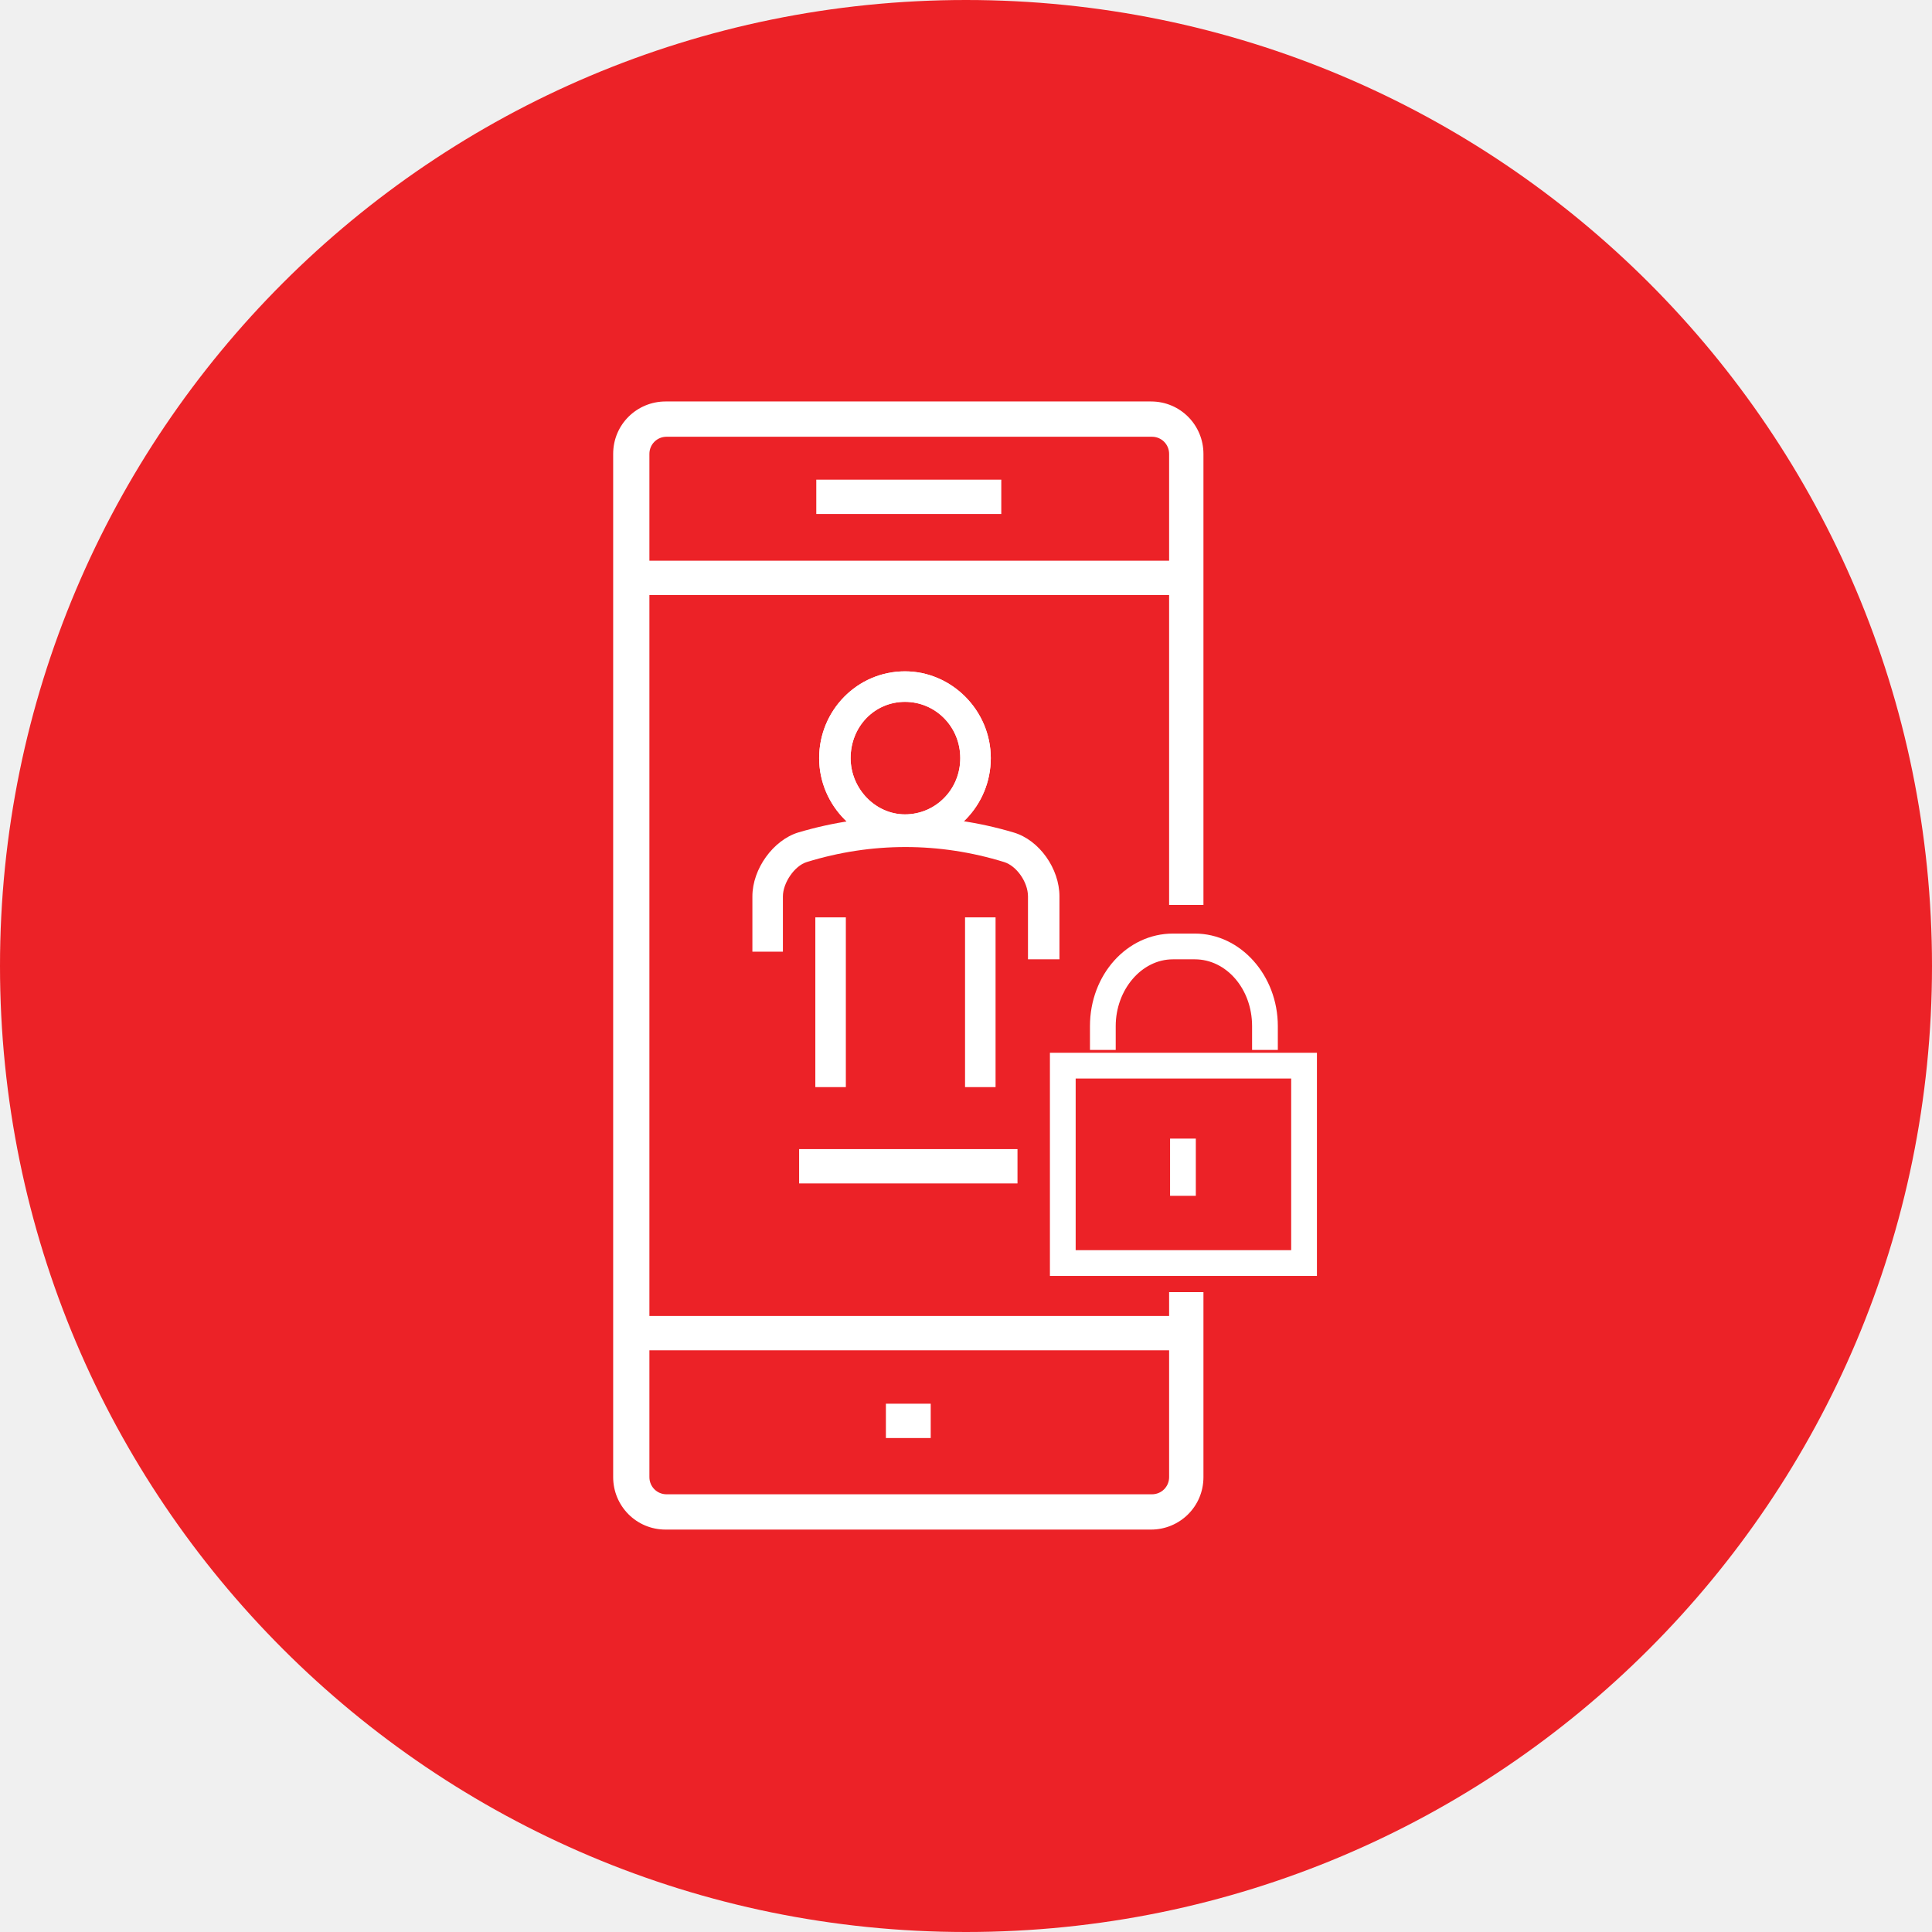
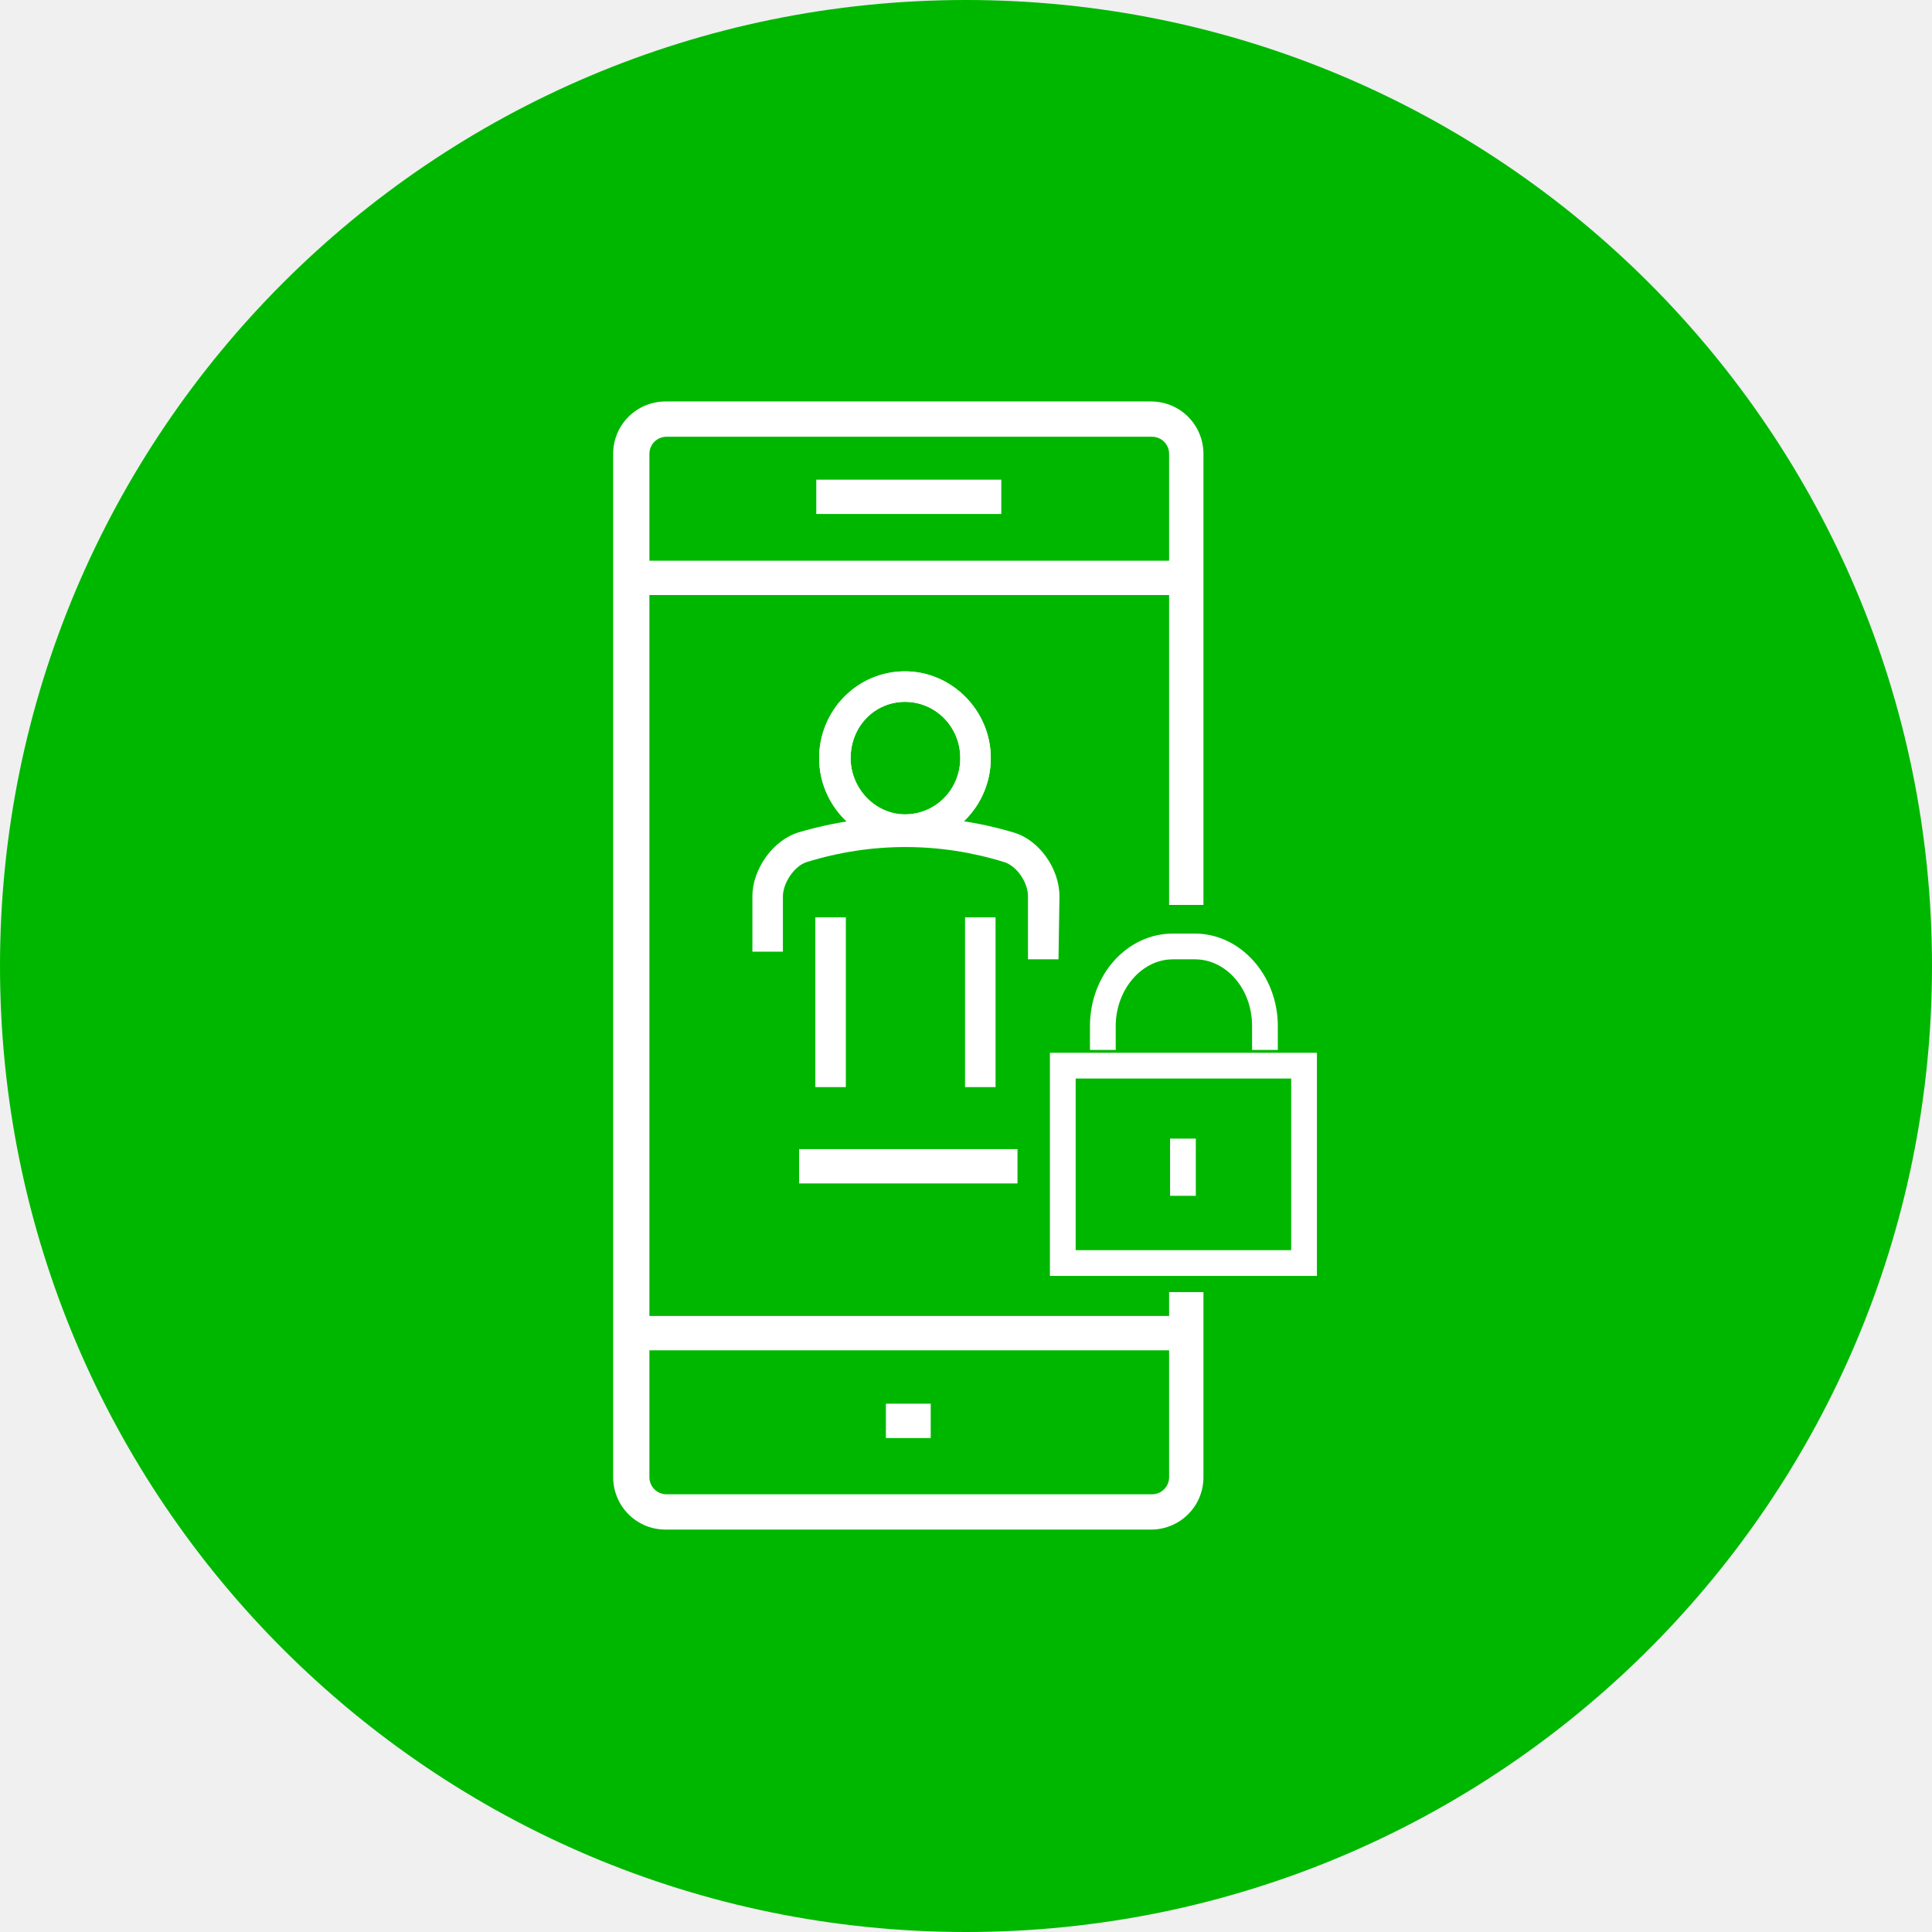
- <svg xmlns="http://www.w3.org/2000/svg" version="1.1" id="Layer_1" x="0px" y="0px" viewBox="-1032 2450.8 202.6 202.6" style="enable-background:new -1032 2450.8 202.6 202.6;" xml:space="preserve">
+ <svg xmlns="http://www.w3.org/2000/svg" version="1.1" id="Layer_1" x="0px" y="0px" viewBox="-319 196.7 202.6 202.6" style="enable-background:new -319 196.7 202.6 202.6;" xml:space="preserve">
  <style type="text/css">
- 	.st0{fill:#EC2227;}
+ 	.st0{fill:#00B700;}
	.st1{fill:#FFFFFF;}
</style>
  <g id="XMLID_1233_">
    <g id="XMLID_1512_">
-       <circle id="XMLID_1514_" class="st0" cx="-930.7" cy="2552.1" r="101.3" />
+       <circle id="XMLID_1514_" class="st0" cx="-217.7" cy="298" r="101.3" />
    </g>
    <g id="XMLID_405_">
      <g id="XMLID_256_">
        <g id="XMLID_272_">
-           <path id="XMLID_214_" class="st1" d="M-909.4,2586.3v19.4c0,1-0.8,1.8-1.8,1.8h-50.9c-1,0-1.8-0.8-1.8-1.8v-107.3      c0-1,0.8-1.8,1.8-1.8h50.9c1,0,1.8,0.8,1.8,1.8v47.3h3.6v-47.3c0-3-2.4-5.5-5.5-5.5h-50.9c-3,0-5.5,2.4-5.5,5.5v107.3      c0,3,2.4,5.5,5.5,5.5h50.9c3,0,5.5-2.4,5.5-5.5v-19.4H-909.4z" />
+           <path id="XMLID_214_" class="st1" d="M-196.4,332.2v19.4c0,1-0.8,1.8-1.8,1.8h-50.9c-1,0-1.8-0.8-1.8-1.8V244.3      c0-1,0.8-1.8,1.8-1.8h50.9c1,0,1.8,0.8,1.8,1.8v47.3h3.6v-47.3c0-3-2.4-5.5-5.5-5.5h-50.9c-3,0-5.5,2.4-5.5,5.5v107.3      c0,3,2.4,5.5,5.5,5.5h50.9c3,0,5.5-2.4,5.5-5.5v-19.4H-196.4z" />
          <g id="XMLID_280_">
-             <rect id="XMLID_281_" x="-965.3" y="2588.8" class="st1" width="57.3" height="3.6" />
+             <rect id="XMLID_281_" x="-252.3" y="334.7" class="st1" width="57.3" height="3.6" />
          </g>
          <g id="XMLID_278_">
-             <rect id="XMLID_279_" x="-965.3" y="2509.6" class="st1" width="57.3" height="3.6" />
+             <rect id="XMLID_279_" x="-252.3" y="255.5" class="st1" width="57.3" height="3.6" />
          </g>
          <g id="XMLID_275_">
            <g id="XMLID_276_">
-               <rect id="XMLID_277_" x="-946.4" y="2501.1" class="st1" width="19.4" height="3.6" />
+               <rect id="XMLID_277_" x="-233.4" y="247" class="st1" width="19.4" height="3.6" />
            </g>
          </g>
          <g id="XMLID_1598_">
            <g id="XMLID_1603_">
-               <rect id="XMLID_1611_" x="-948.2" y="2571.3" class="st1" width="22.9" height="3.6" />
+               <rect id="XMLID_1611_" x="-235.2" y="317.2" class="st1" width="22.9" height="3.6" />
            </g>
          </g>
          <g id="XMLID_273_">
-             <rect id="XMLID_274_" x="-939.1" y="2598" class="st1" width="4.7" height="3.6" />
+             <rect id="XMLID_274_" x="-226.1" y="343.9" class="st1" width="4.7" height="3.6" />
          </g>
        </g>
      </g>
      <g id="XMLID_207_">
        <g id="XMLID_1020_">
          <g id="XMLID_1021_">
-             <path id="XMLID_1022_" class="st1" d="M-898,2560.9h-2.7v-2.5c0-3.9-2.7-7-6-7h-2.3c-3.3,0-6,3.2-6,7v2.5h-2.7v-2.5       c0-5.4,3.9-9.7,8.7-9.7h2.3c4.8,0,8.7,4.4,8.7,9.7V2560.9z" />
+             <path id="XMLID_1022_" class="st1" d="M-185,306.8h-2.7v-2.5c0-3.9-2.7-7-6-7h-2.3c-3.3,0-6,3.2-6,7v2.5h-2.7v-2.5       c0-5.4,3.9-9.7,8.7-9.7h2.3c4.8,0,8.7,4.4,8.7,9.7V306.8z" />
          </g>
        </g>
        <g id="XMLID_210_">
-           <path id="XMLID_211_" class="st1" d="M-896.6,2563.9v18h-22.6v-18H-896.6L-896.6,2563.9z M-893.9,2561.2h-2.7h-22.6h-2.7v2.7v18      v2.7h2.7h22.6h2.7v-2.7v-18V2561.2L-893.9,2561.2z" />
+           <path id="XMLID_211_" class="st1" d="M-183.6,309.8v18h-22.6v-18H-183.6L-183.6,309.8z M-180.9,307.1h-2.7h-22.6h-2.7v2.7v18      v2.7h2.7h22.6h2.7v-2.7v-18V307.1L-180.9,307.1z" />
        </g>
        <g id="XMLID_208_">
-           <rect id="XMLID_209_" x="-909.3" y="2570.2" class="st1" width="2.7" height="6" />
+           <rect id="XMLID_209_" x="-196.3" y="316.1" class="st1" width="2.7" height="6" />
        </g>
      </g>
      <g id="XMLID_83_">
        <g id="XMLID_84_">
          <g id="XMLID_1075_">
-             <path id="XMLID_1232_" class="st1" d="M-921,2551.4h-3.2v-6.6c0-1.5-1.2-3.2-2.5-3.6c-6.8-2.1-13.9-2.1-20.7,0       c-1.3,0.4-2.5,2.2-2.5,3.6v5.8h-3.2v-5.8c0-2.9,2.2-5.9,4.8-6.7c7.4-2.2,15.2-2.2,22.6,0c2.7,0.8,4.8,3.8,4.8,6.7V2551.4z" />
+             <path id="XMLID_1232_" class="st1" d="M-208,297.3h-3.2v-6.6c0-1.5-1.2-3.2-2.5-3.6c-6.8-2.1-13.9-2.1-20.7,0       c-1.3,0.4-2.5,2.2-2.5,3.6v5.8h-3.2v-5.8c0-2.9,2.2-5.9,4.8-6.7c7.4-2.2,15.2-2.2,22.6,0c2.7,0.8,4.8,3.8,4.8,6.7L-208,297.3       L-208,297.3z" />
          </g>
          <g id="XMLID_999_">
-             <path id="XMLID_1072_" class="st1" d="M-937.1,2539.4c-4.9,0-9-4.1-9-9.1c0-5,4-9.1,9-9.1c4.9,0,9,4.1,9,9.1       C-928.1,2535.3-932.1,2539.4-937.1,2539.4z M-937.1,2524.4c-3.2,0-5.7,2.6-5.7,5.9c0,3.2,2.6,5.9,5.7,5.9       c3.2,0,5.8-2.6,5.8-5.9C-931.3,2527-933.9,2524.4-937.1,2524.4z" />
+             <path id="XMLID_1072_" class="st1" d="M-224.1,285.3c-4.9,0-9-4.1-9-9.1s4-9.1,9-9.1c4.9,0,9,4.1,9,9.1       C-215.1,281.2-219.1,285.3-224.1,285.3z M-224.1,270.3c-3.2,0-5.7,2.6-5.7,5.9c0,3.2,2.6,5.9,5.7,5.9c3.2,0,5.8-2.6,5.8-5.9       S-220.9,270.3-224.1,270.3z" />
          </g>
          <g id="XMLID_90_">
-             <path id="XMLID_206_" class="st1" d="M-937.1,2539.4c-4.9,0-9-4.1-9-9.1c0-5,4-9.1,9-9.1c4.9,0,9,4.1,9,9.1       C-928.1,2535.3-932.1,2539.4-937.1,2539.4z M-937.1,2524.4c-3.2,0-5.7,2.6-5.7,5.9c0,3.2,2.6,5.9,5.7,5.9       c3.2,0,5.8-2.6,5.8-5.9C-931.3,2527-933.9,2524.4-937.1,2524.4z" />
+             <path id="XMLID_206_" class="st1" d="M-224.1,285.3c-4.9,0-9-4.1-9-9.1s4-9.1,9-9.1c4.9,0,9,4.1,9,9.1       C-215.1,281.2-219.1,285.3-224.1,285.3z M-224.1,270.3c-3.2,0-5.7,2.6-5.7,5.9c0,3.2,2.6,5.9,5.7,5.9c3.2,0,5.8-2.6,5.8-5.9       S-220.9,270.3-224.1,270.3z" />
          </g>
          <g id="XMLID_85_">
            <g id="XMLID_88_">
-               <rect id="XMLID_89_" x="-946.5" y="2547" class="st1" width="3.2" height="17.8" />
+               <rect id="XMLID_89_" x="-233.5" y="292.9" class="st1" width="3.2" height="17.8" />
            </g>
            <g id="XMLID_86_">
-               <rect id="XMLID_87_" x="-930.8" y="2547" class="st1" width="3.2" height="17.8" />
+               <rect id="XMLID_87_" x="-217.8" y="292.9" class="st1" width="3.2" height="17.8" />
            </g>
          </g>
        </g>
      </g>
    </g>
  </g>
</svg>
